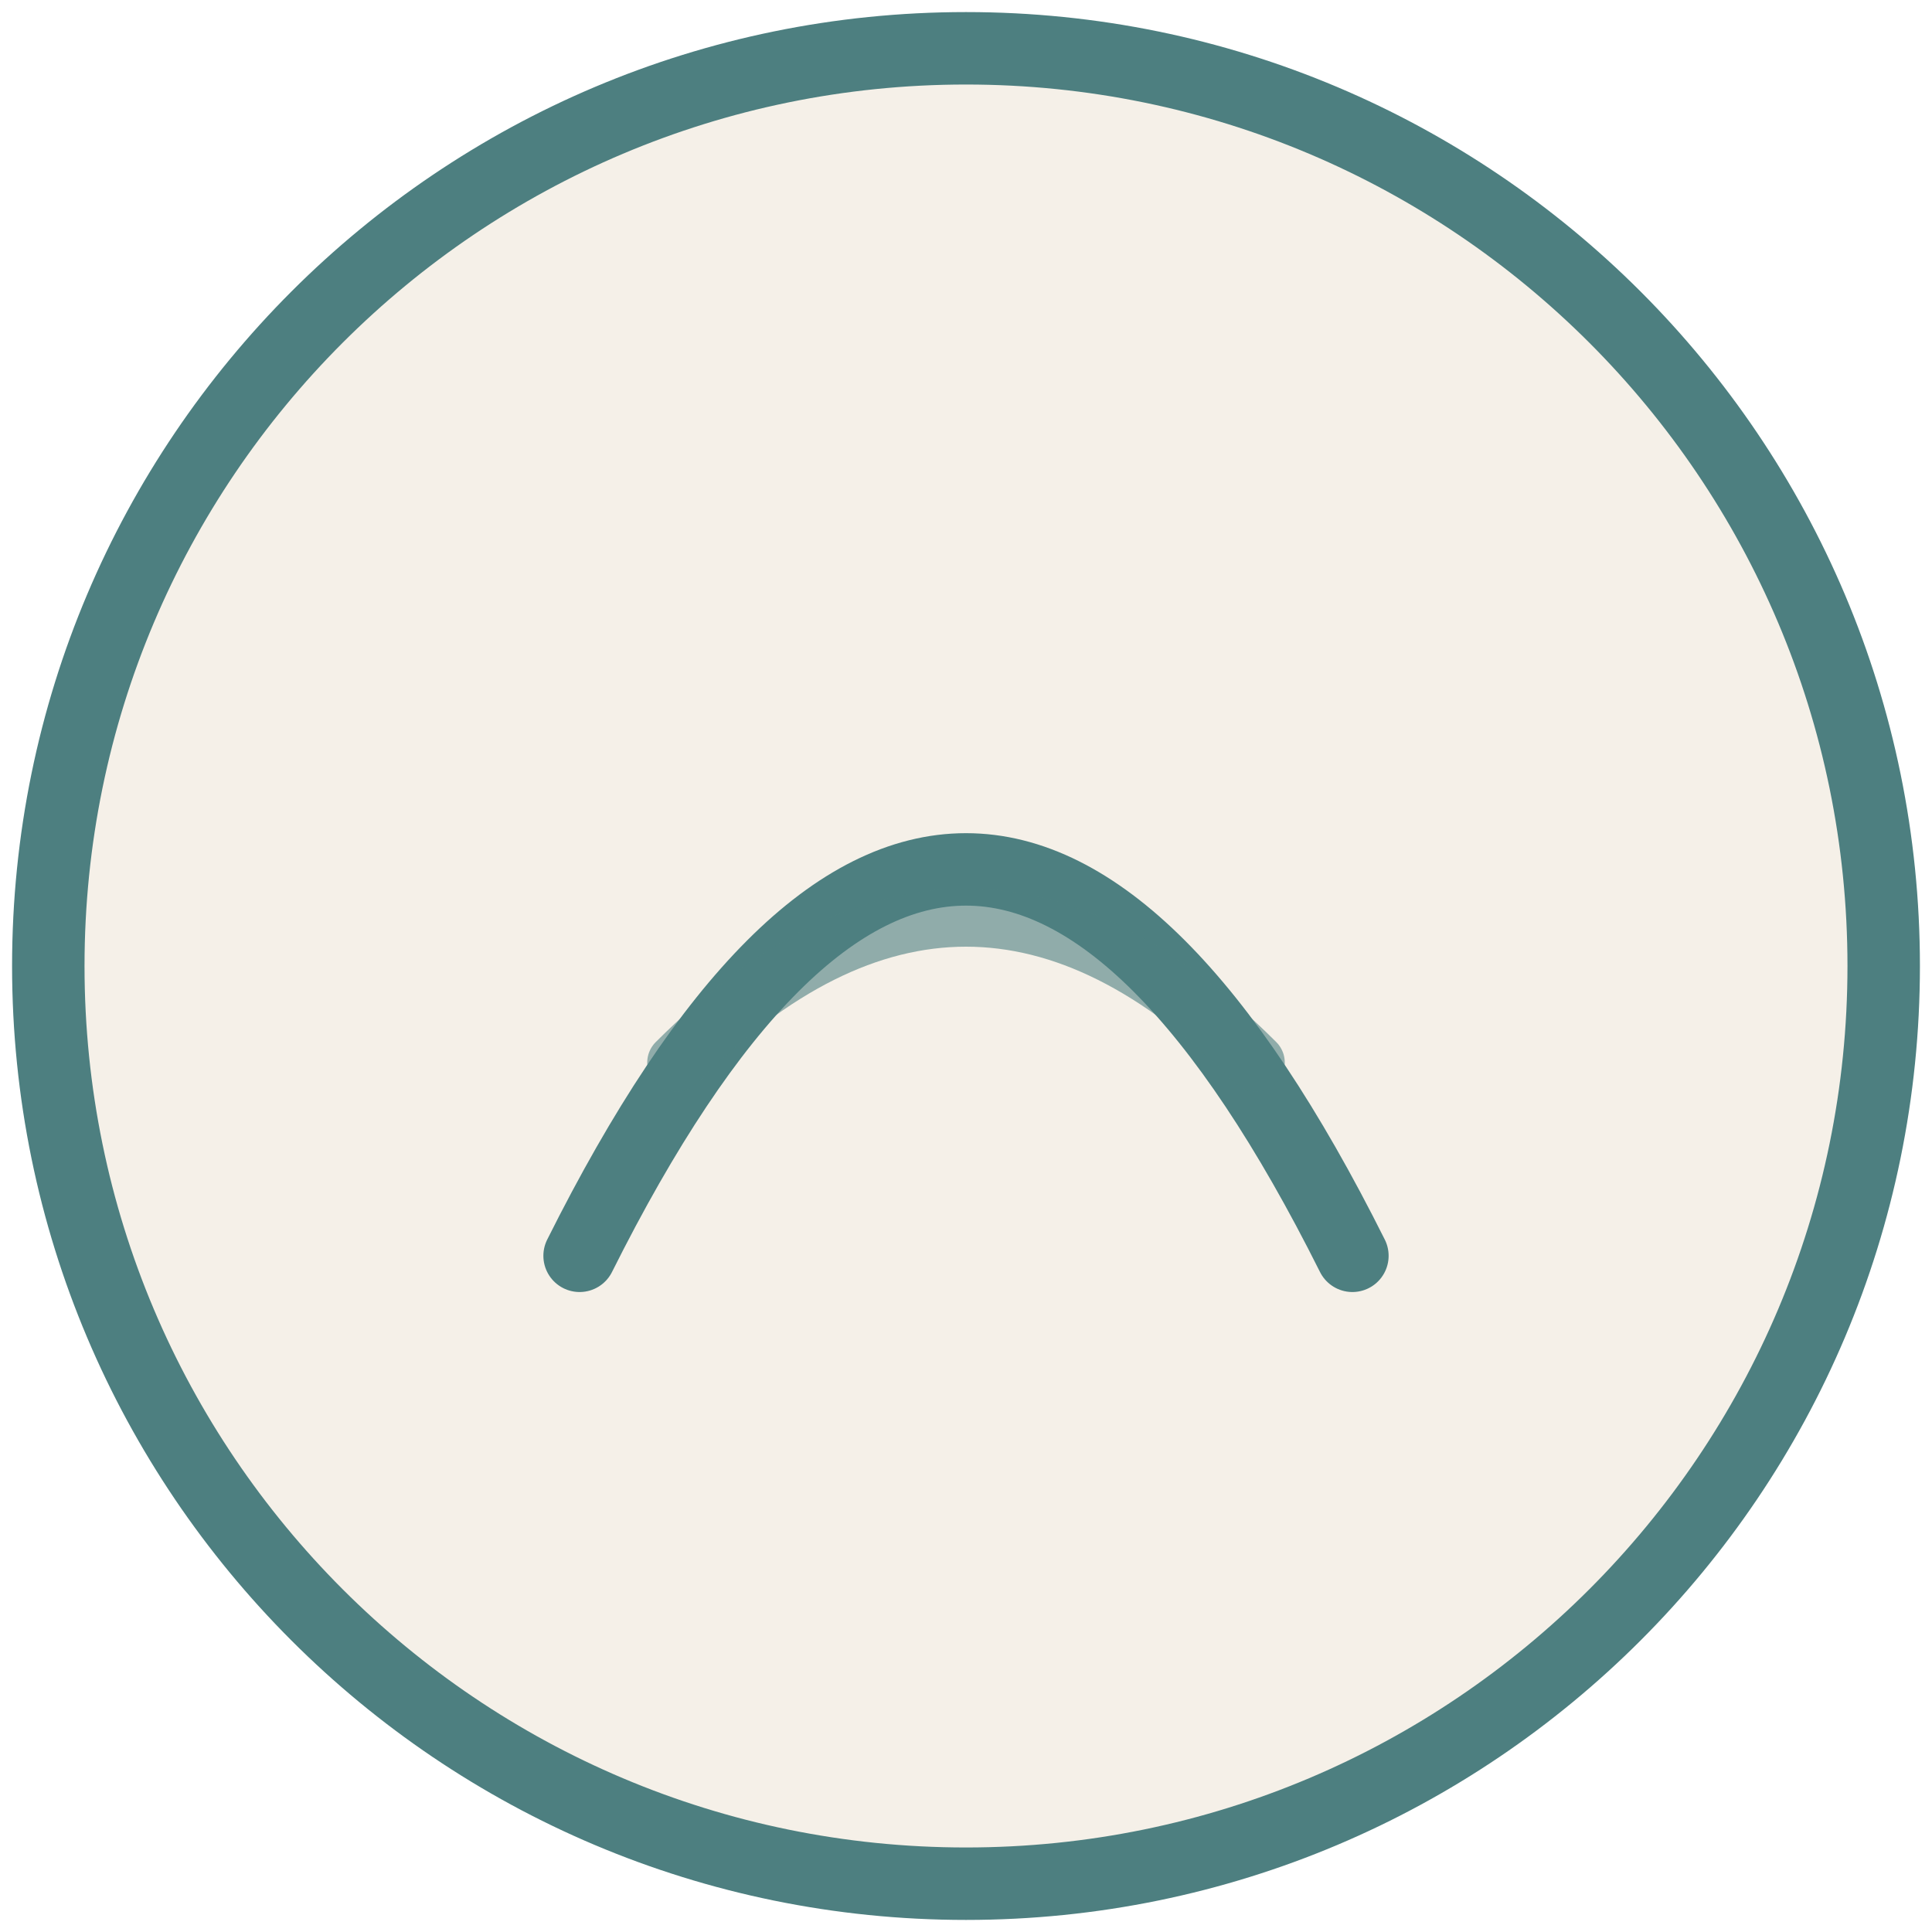
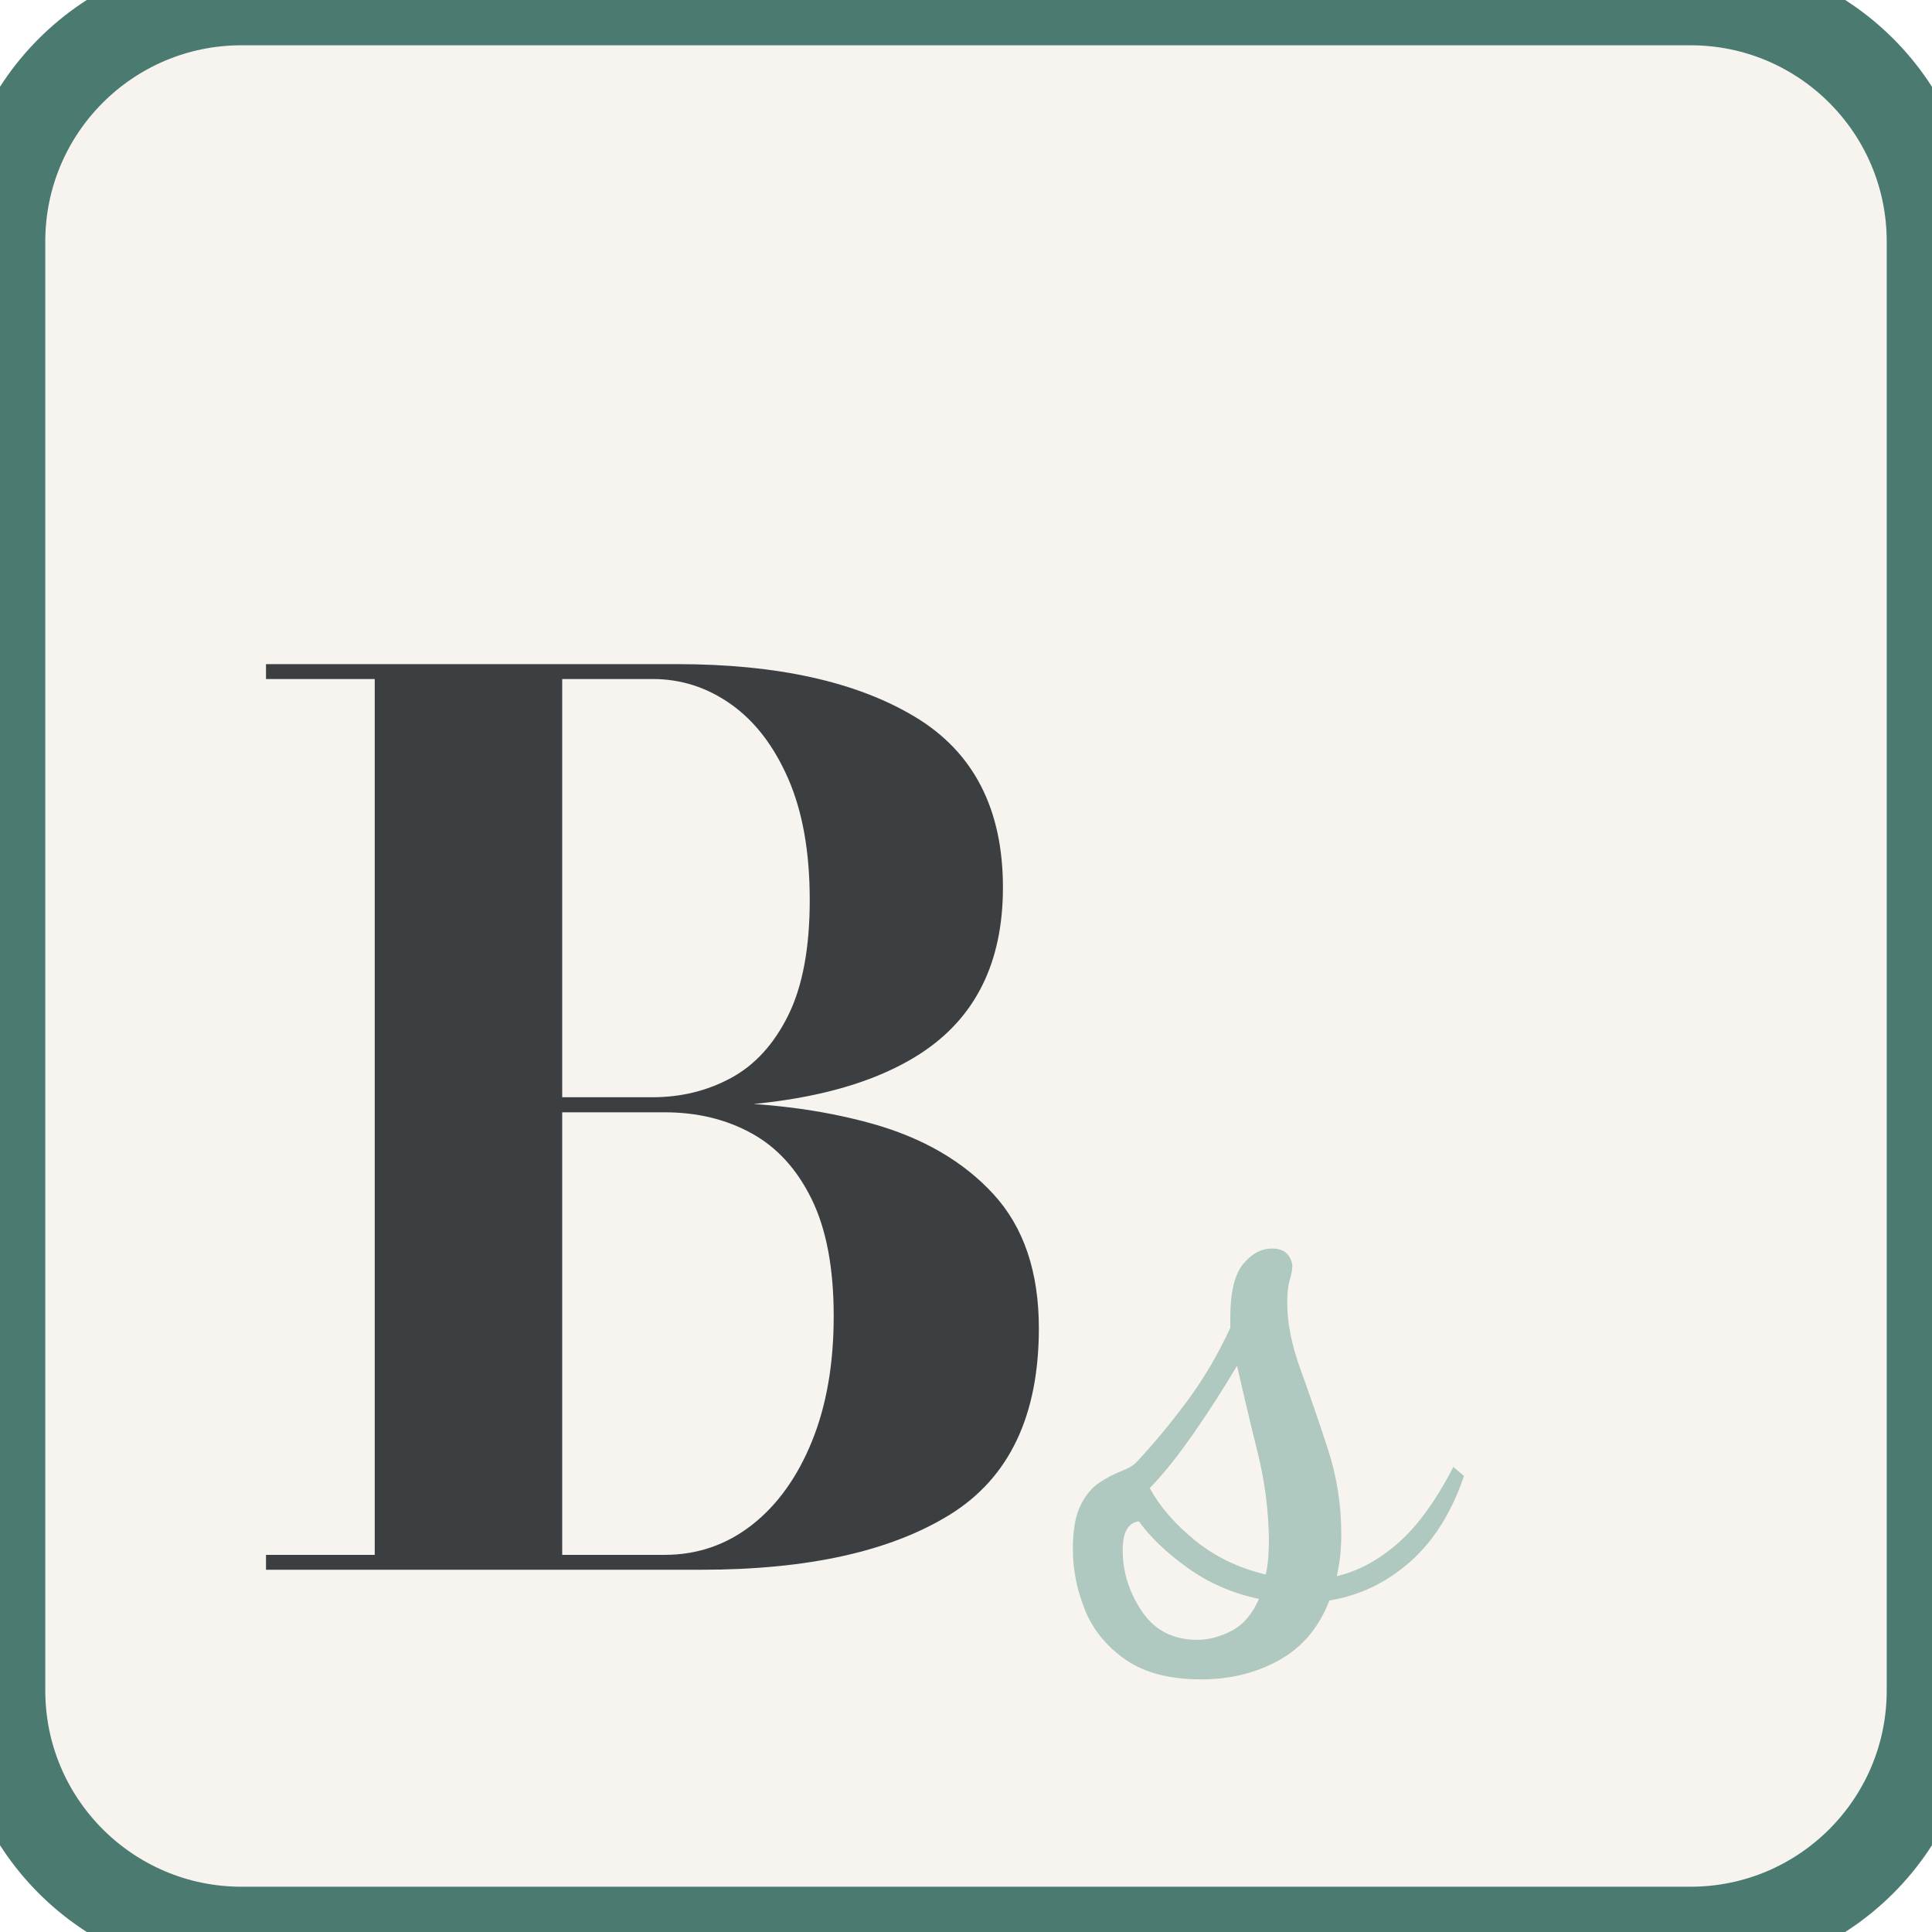
- <svg xmlns="http://www.w3.org/2000/svg" viewBox="0 0 40 40" fill="none">
-   <circle cx="20" cy="20" r="19" fill="#f5f0e8" stroke="#4d7f80" stroke-width="1.5" />
-   <path d="M12 26 Q20 10 28 26" stroke="#4d7f80" stroke-width="1.5" fill="none" stroke-linecap="round" />
-   <path d="M14 22 Q20 16 26 22" stroke="#4d7f80" stroke-width="1.2" fill="none" stroke-linecap="round" opacity="0.6" />
+ <svg xmlns="http://www.w3.org/2000/svg" viewBox="0 0 32 32" width="32" height="32" role="img" aria-label="Bartram Studio">
+   <rect width="32" height="32" rx="4" fill="#F7F4EF" />
+   <rect width="32" height="32" rx="4" fill="none" stroke="#4A7A70" stroke-width="1.5" />
+   <path fill="#3C3F41" transform="matrix(0.01,0,0,-0.01,4,26)" d="M40.583 0V24.659H700.725Q781.674 24.659 844.924 73.847Q908.174 123.035 944.526 212.017Q980.878 301 980.878 420Q980.878 539 944.526 613.491Q908.174 687.983 844.955 722.826Q781.737 757.67 700.774 757.67H480.878V774.361H761.245Q917.174 774.361 1043.924 739.021Q1170.674 703.681 1245.674 621.84Q1320.674 540 1320.674 400Q1320.674 182.5 1173.223 91.25Q1025.773 0 761.36 0ZM220.674 11.444V1488.556H531.174V11.444ZM480.878 765.639V782.625H680.878Q751.878 782.625 811.026 814.674Q870.174 846.722 905.674 918.566Q941.174 990.41 941.174 1109.41Q941.174 1228.41 905.674 1309.892Q870.174 1391.375 810.99 1433.358Q751.806 1475.341 680.878 1475.341H40.583V1500H721.174Q970.378 1500 1115.776 1412.5Q1261.174 1325 1261.174 1130Q1261.174 942.795 1123.424 854.217Q985.674 765.639 721.174 765.639Z" />
+   <path fill="#AFC8C0" transform="matrix(0.016,0,0,-0.016,18.09,27)" d="M112.92 -51Q63.94 -51 34.46 -30.5Q4.98 -10 -7.51 20.99Q-20 51.98 -20 83.96Q-20 113.3 -12.0 129.3Q-4 145.3 7.83 152.97Q19.66 160.64 30.16 164.64Q40.66 168.64 45.32 173.3Q72.02 201.68 98.01 236.69Q124 271.7 143 313.02V323.7Q143 362.68 156.16 378.84Q169.32 395 185.96 395Q196.6 395 201.59 389.68Q206.58 384.36 207.24 377.38Q207.24 371.72 204.57 362.7Q201.9 353.68 201.9 338.66Q201.9 307.64 215.89 269.14Q229.88 230.64 243.869 187.81Q257.859 144.98 257.859 99.64Q257.859 87.3 256.689 76.45Q255.519 65.6 253.179 55.92Q285.539 63.24 315.88 89.4Q346.22 115.56 373.9 168.92L384.88 159.58Q365.88 103.26 329.199 70.8Q292.519 38.34 245.539 30.68Q229.539 -11 193.72 -31.0Q157.9 -51 112.92 -51ZM108.98 -10.06Q126.26 -10.06 144.28 -0.74Q162.3 8.58 172.64 32.34Q131.3 41 98.47 64.68Q65.64 88.36 48.32 112.7Q31.6 110.38 31.6 82.98Q31.6 48.96 51.45 19.45Q71.3 -10.06 108.98 -10.06ZM179.62 57.58Q181.62 65.6 182.29 75.61Q182.96 85.62 182.96 94.02Q182.3 139.7 171.13 184.55Q159.96 229.4 149.98 273.7Q130.28 240.32 105.77 204.83Q81.26 169.34 59.58 147Q75.24 118.3 106.41 92.94Q137.58 67.58 179.62 57.58Z" />
</svg>
